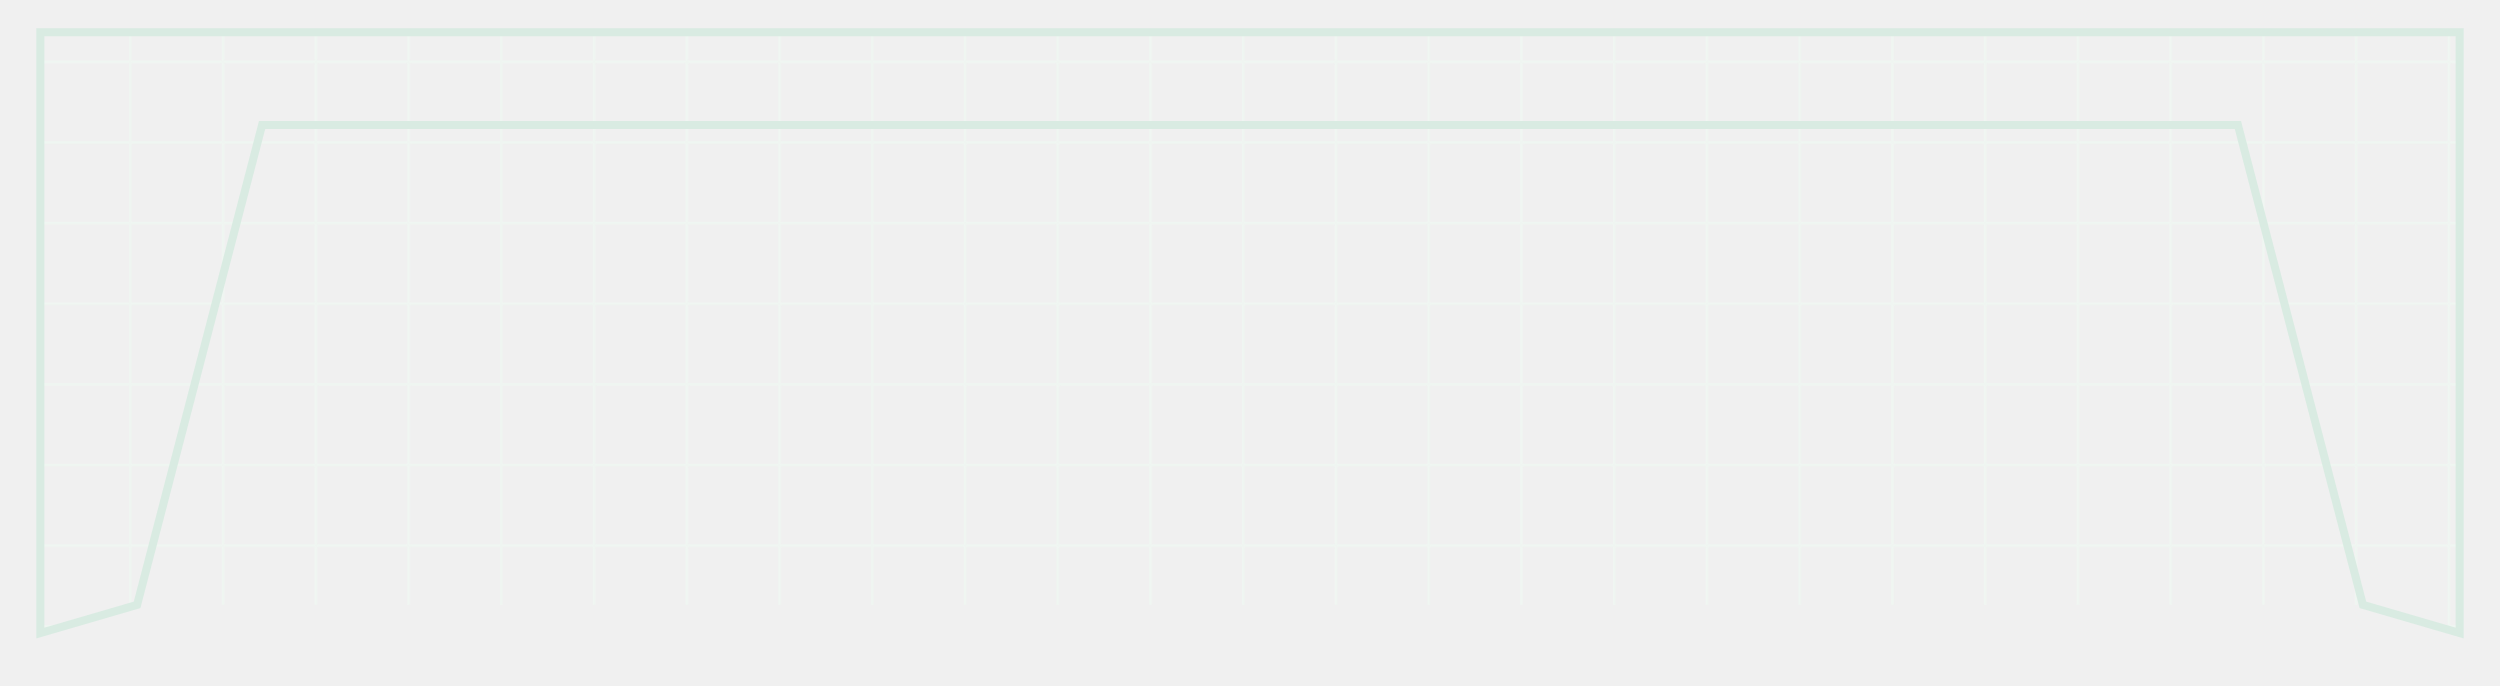
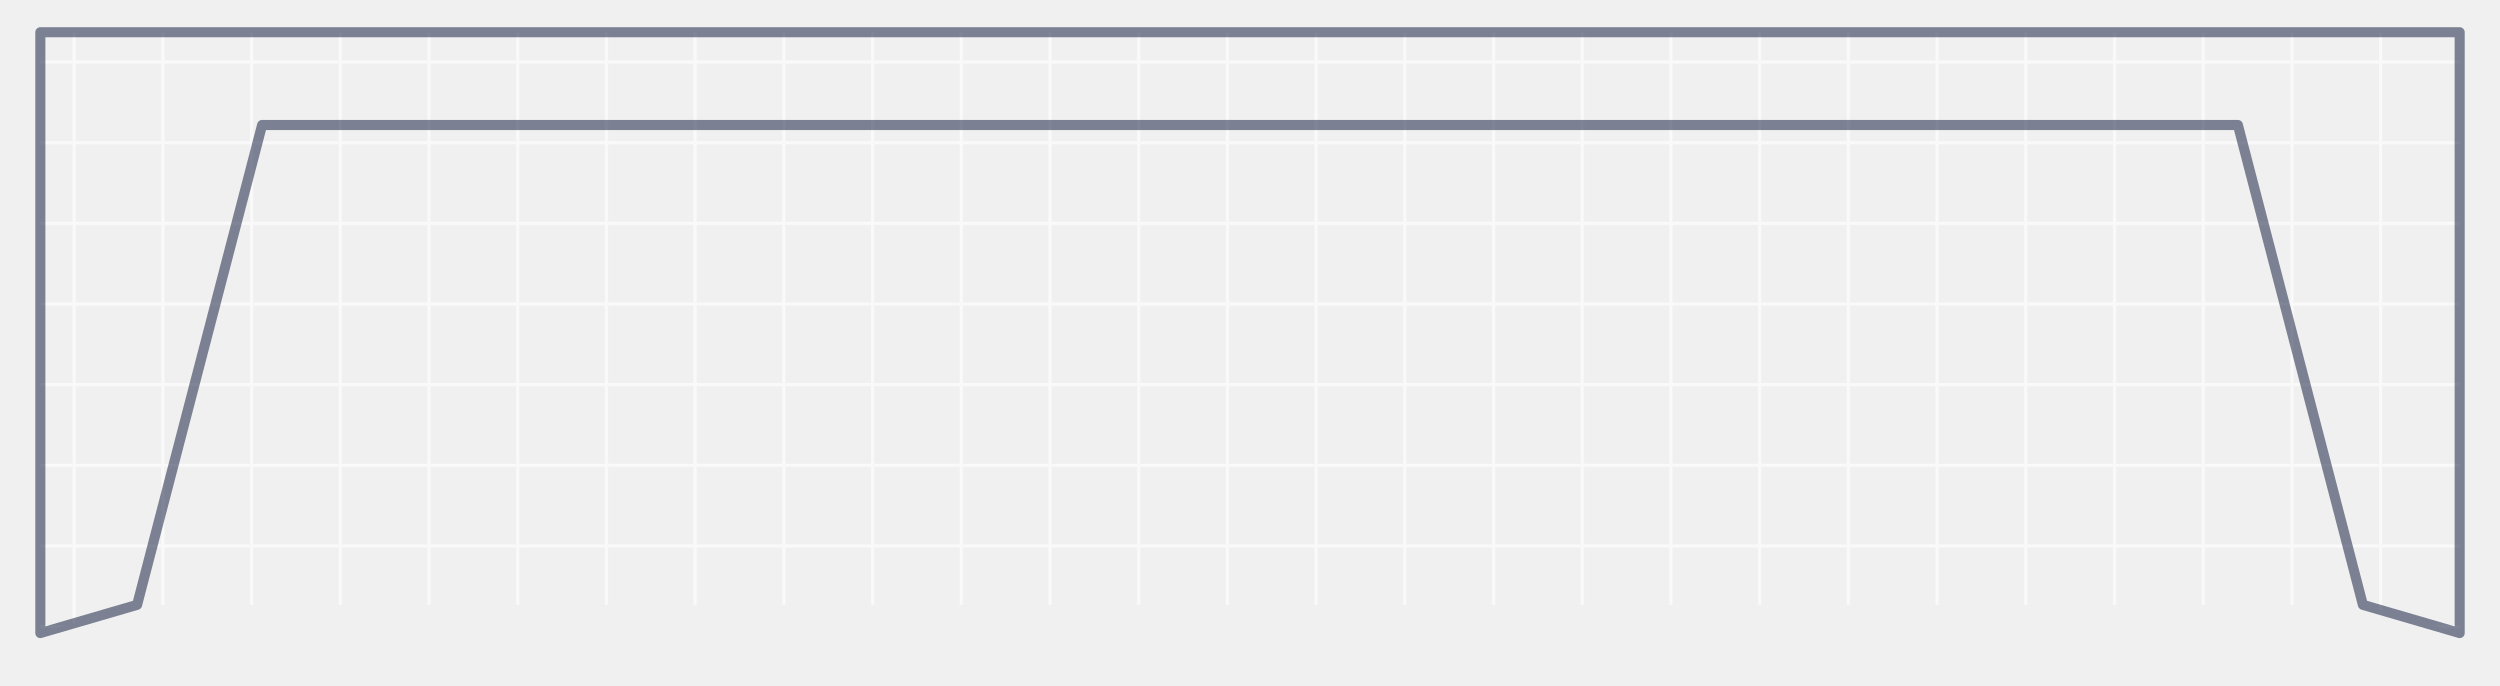
<svg xmlns="http://www.w3.org/2000/svg" viewBox="290 145 620 170" width="620" height="170">
  <defs>
-     <linearGradient id="sky" x2="0" y2="1">
-       <stop stop-color="#80c8d5" />
-       <stop offset="1" stop-color="#e4eedb" />
-     </linearGradient>
-     <linearGradient id="grass" x2="0" y2="1">
-       <stop stop-color="#73aa65" />
-       <stop offset="1" stop-color="#285d48" />
-     </linearGradient>
-     <pattern id="net" width="23" height="20" patternUnits="userSpaceOnUse">
-       <path d="M23 0H0V20" fill="none" stroke="#effff5" stroke-opacity=".36" stroke-width="1.3" />
+     <pattern id="net" width="22" height="20" patternUnits="userSpaceOnUse">
+       <path d="M22 0H0V20" fill="none" stroke="#ffffff" stroke-opacity=".6" stroke-width="1.6" />
    </pattern>
-     <pattern id="seats" width="24" height="18" patternUnits="userSpaceOnUse">
-       <rect x="5" y="5" width="12" height="6" rx="3" fill="#dbe5cd" opacity=".45" />
-     </pattern>
-     <filter id="shadow">
-       <feDropShadow dx="0" dy="5" stdDeviation="5" flood-opacity=".22" />
-     </filter>
  </defs>
-   <path id="goalNet" d="M324 295L355 176H845L876 295Z" fill="url(#net)" />
-   <path d="M300 302V153H900V302L876 295L845 176H355L324 295Z" fill="url(#net)" stroke="#d9ebe2" stroke-width="2" />
+   <path d="M324 295L355 176H845L876 295Z" fill="url(#net)" />
+   <path d="M300 302V153H900V302L876 295L845 176H355L324 295Z" fill="url(#net)" stroke="#1c2546" stroke-opacity=".55" stroke-width="2.5" stroke-linejoin="round" />
</svg>
